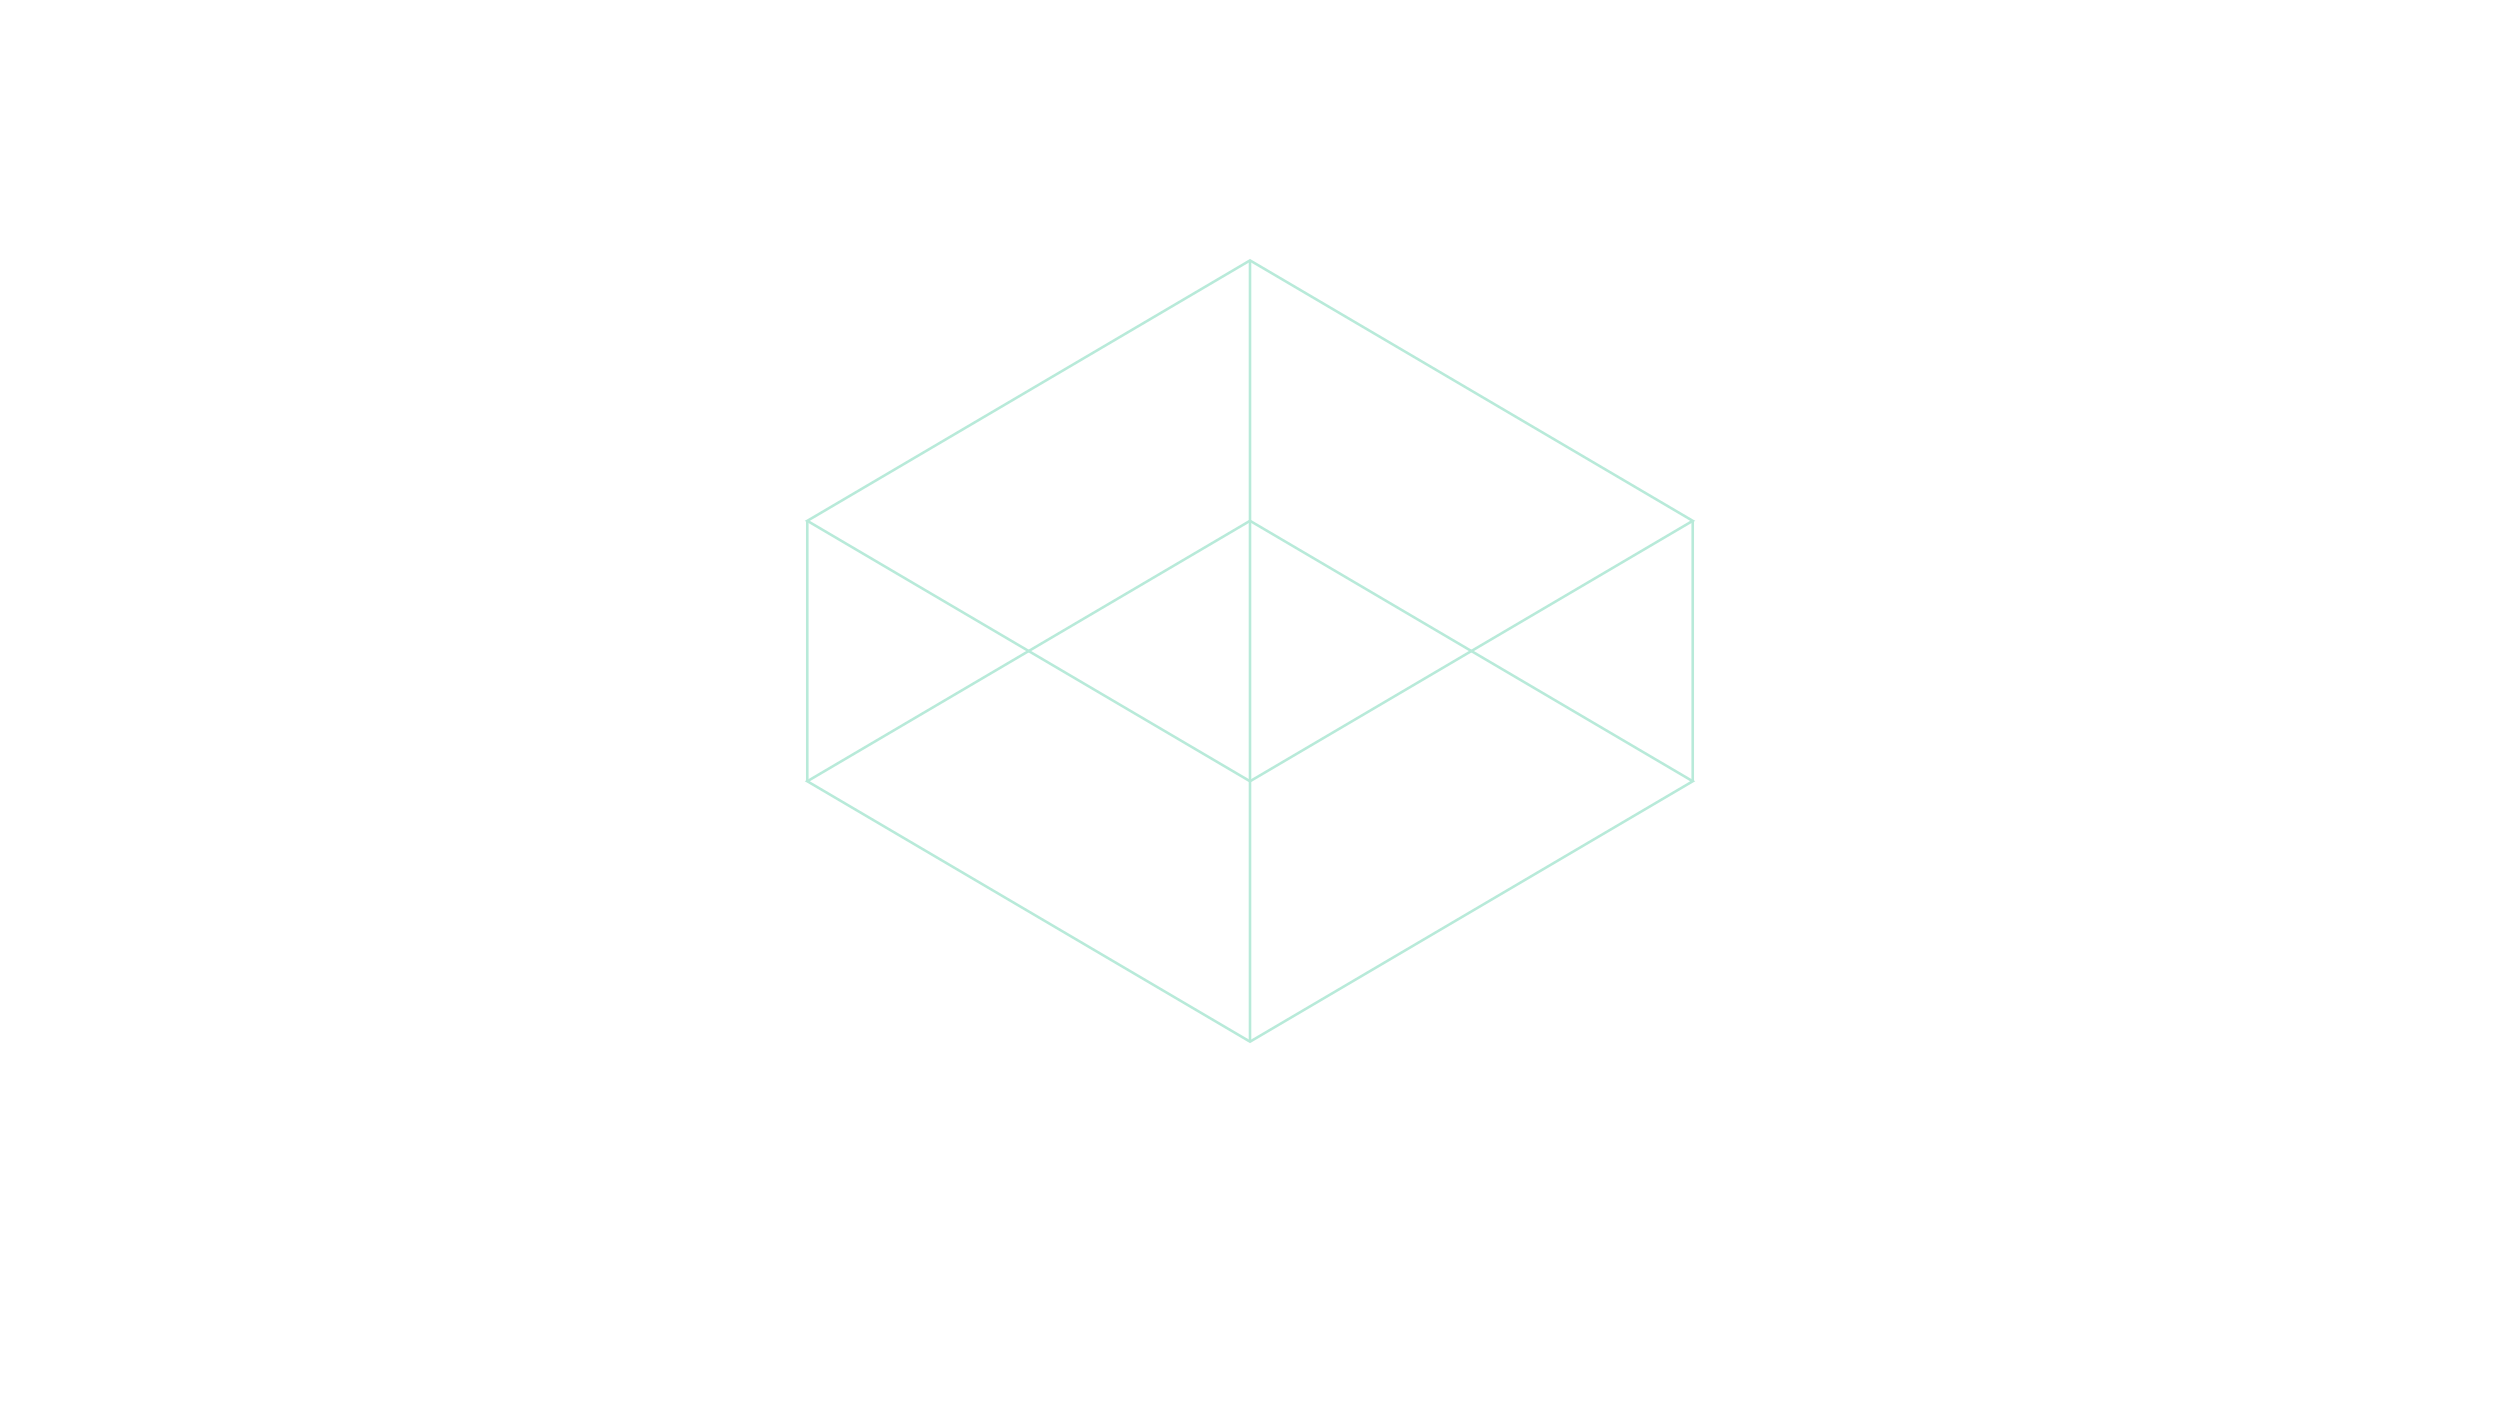
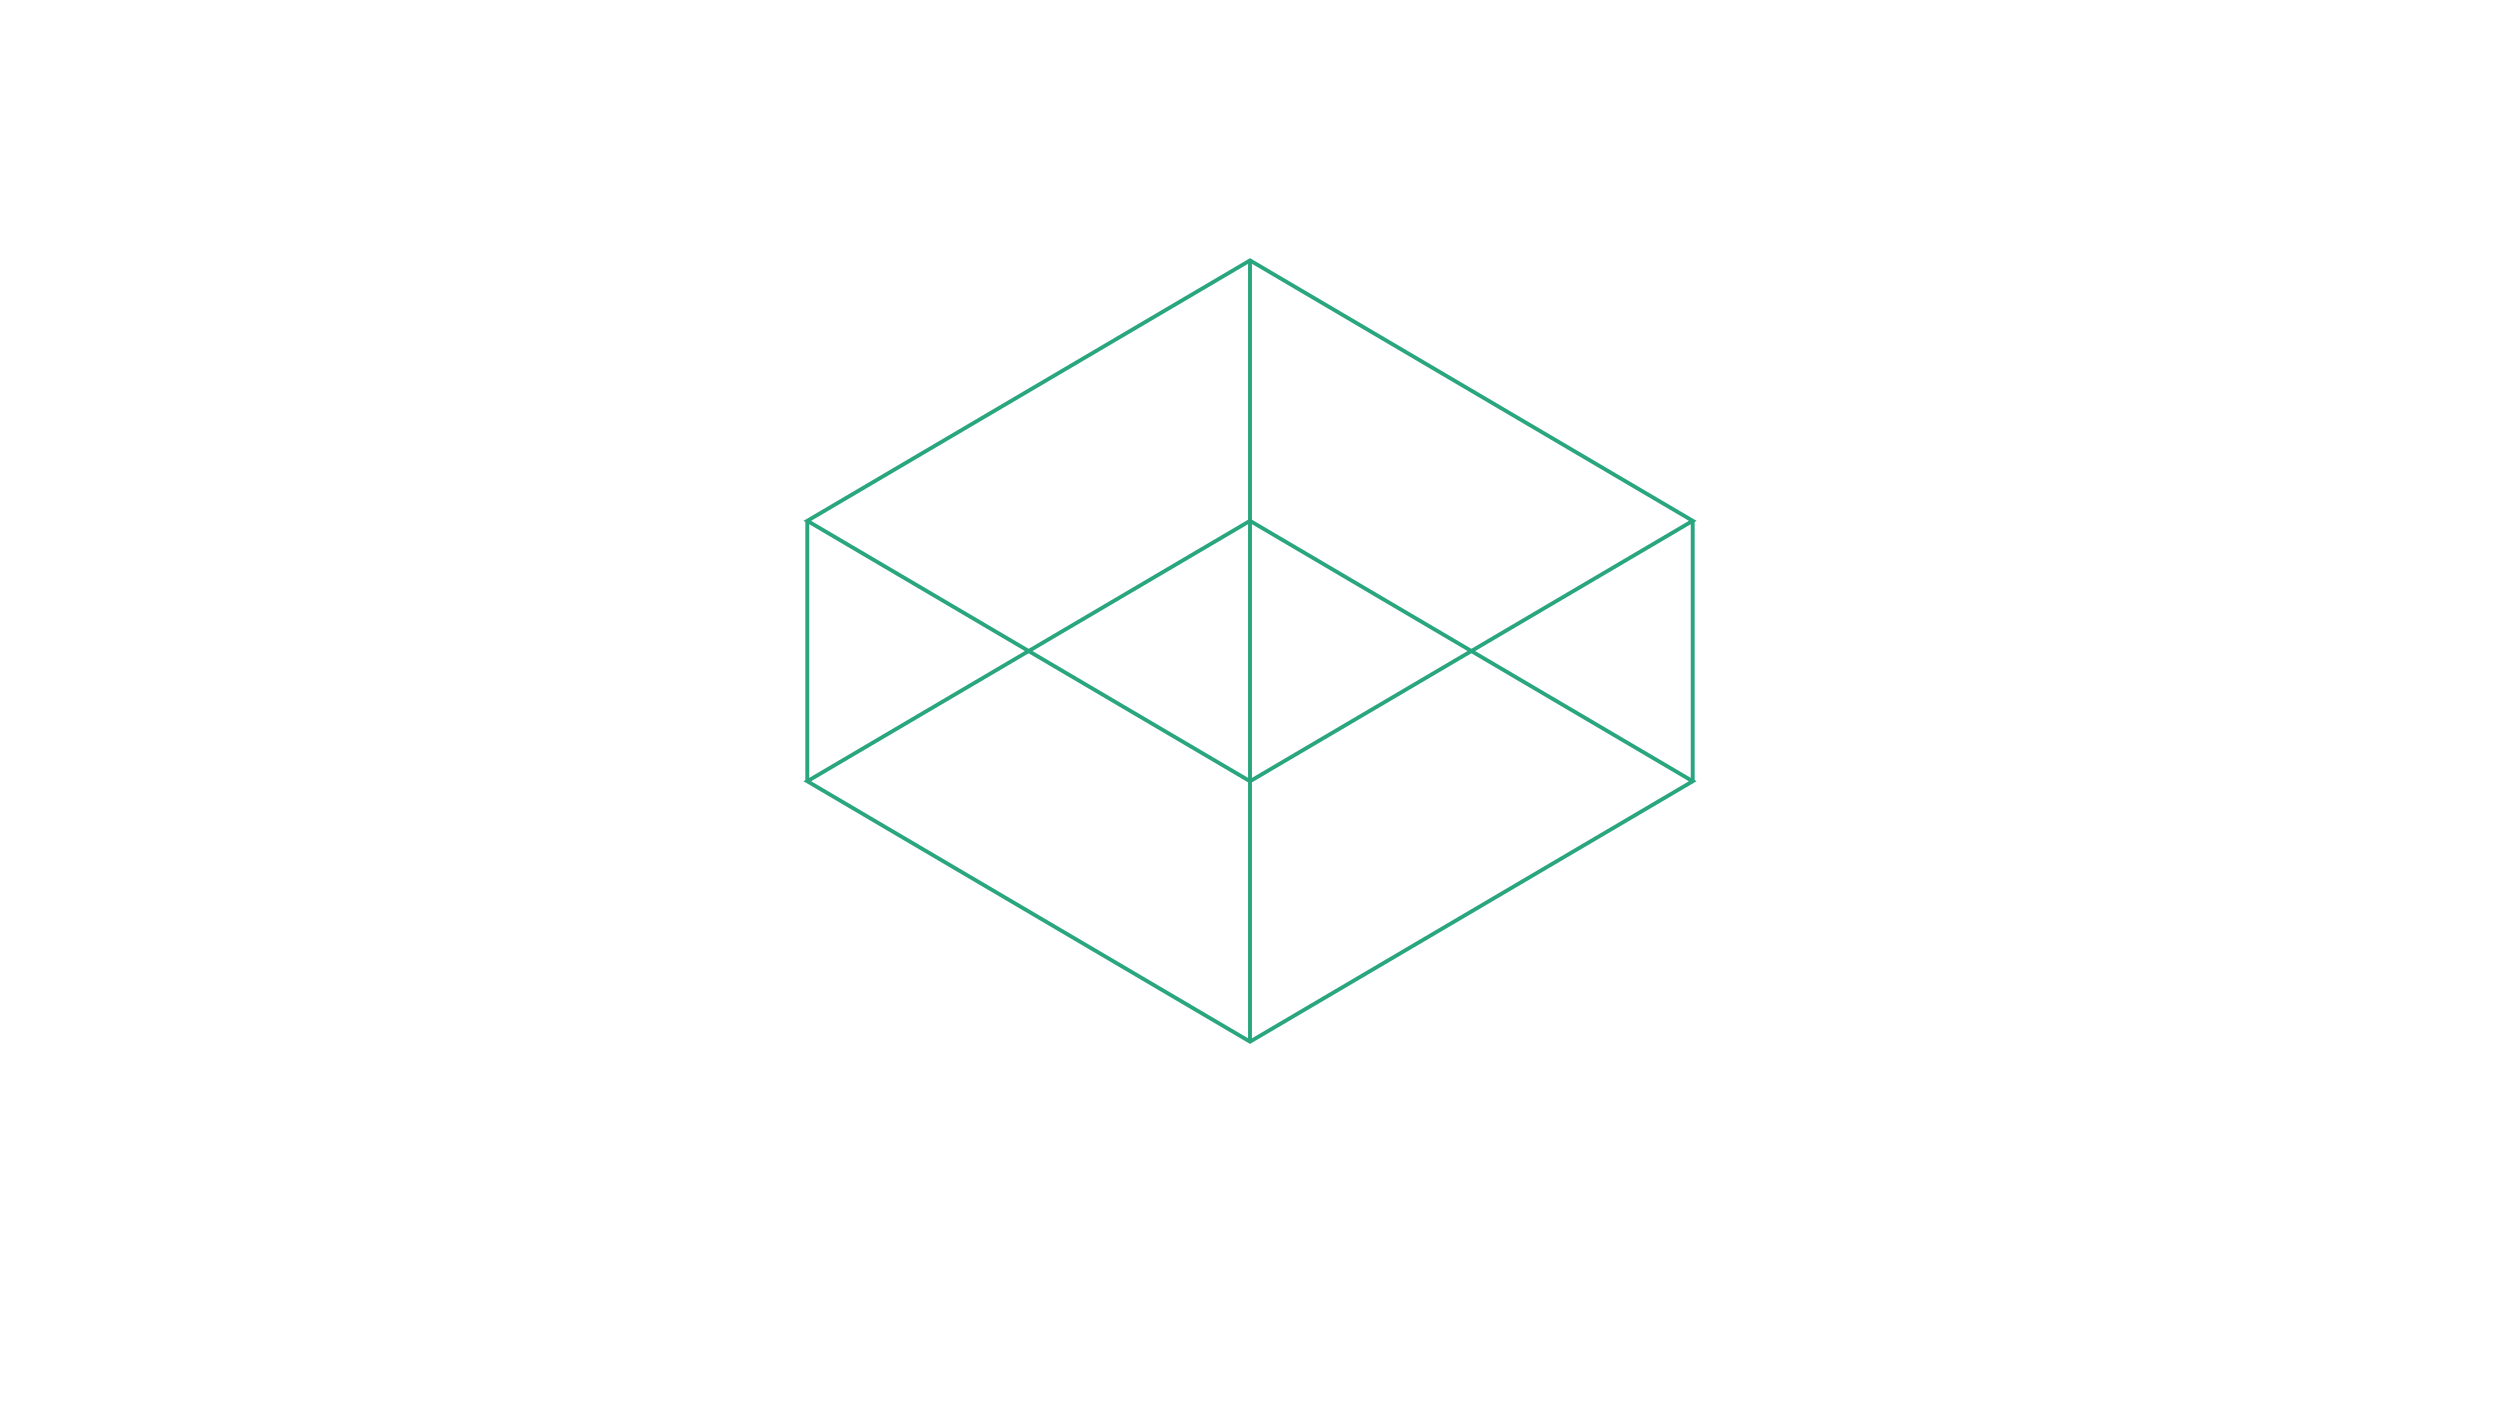
<svg xmlns="http://www.w3.org/2000/svg" width="1920" height="1080" viewBox="0 0 1920 1080" fill="none">
-   <g opacity="0.3" stroke="#10b981" stroke-width="2">
+   <g opacity="0.85" stroke="#059669" stroke-width="3">
    <polygon points="960,200 1300,400 960,600 620,400" />
    <polygon points="960,400 1300,600 960,800 620,600" />
    <line x1="960" y1="200" x2="960" y2="800" />
    <line x1="1300" y1="400" x2="1300" y2="600" />
    <line x1="620" y1="400" x2="620" y2="600" />
  </g>
</svg>
